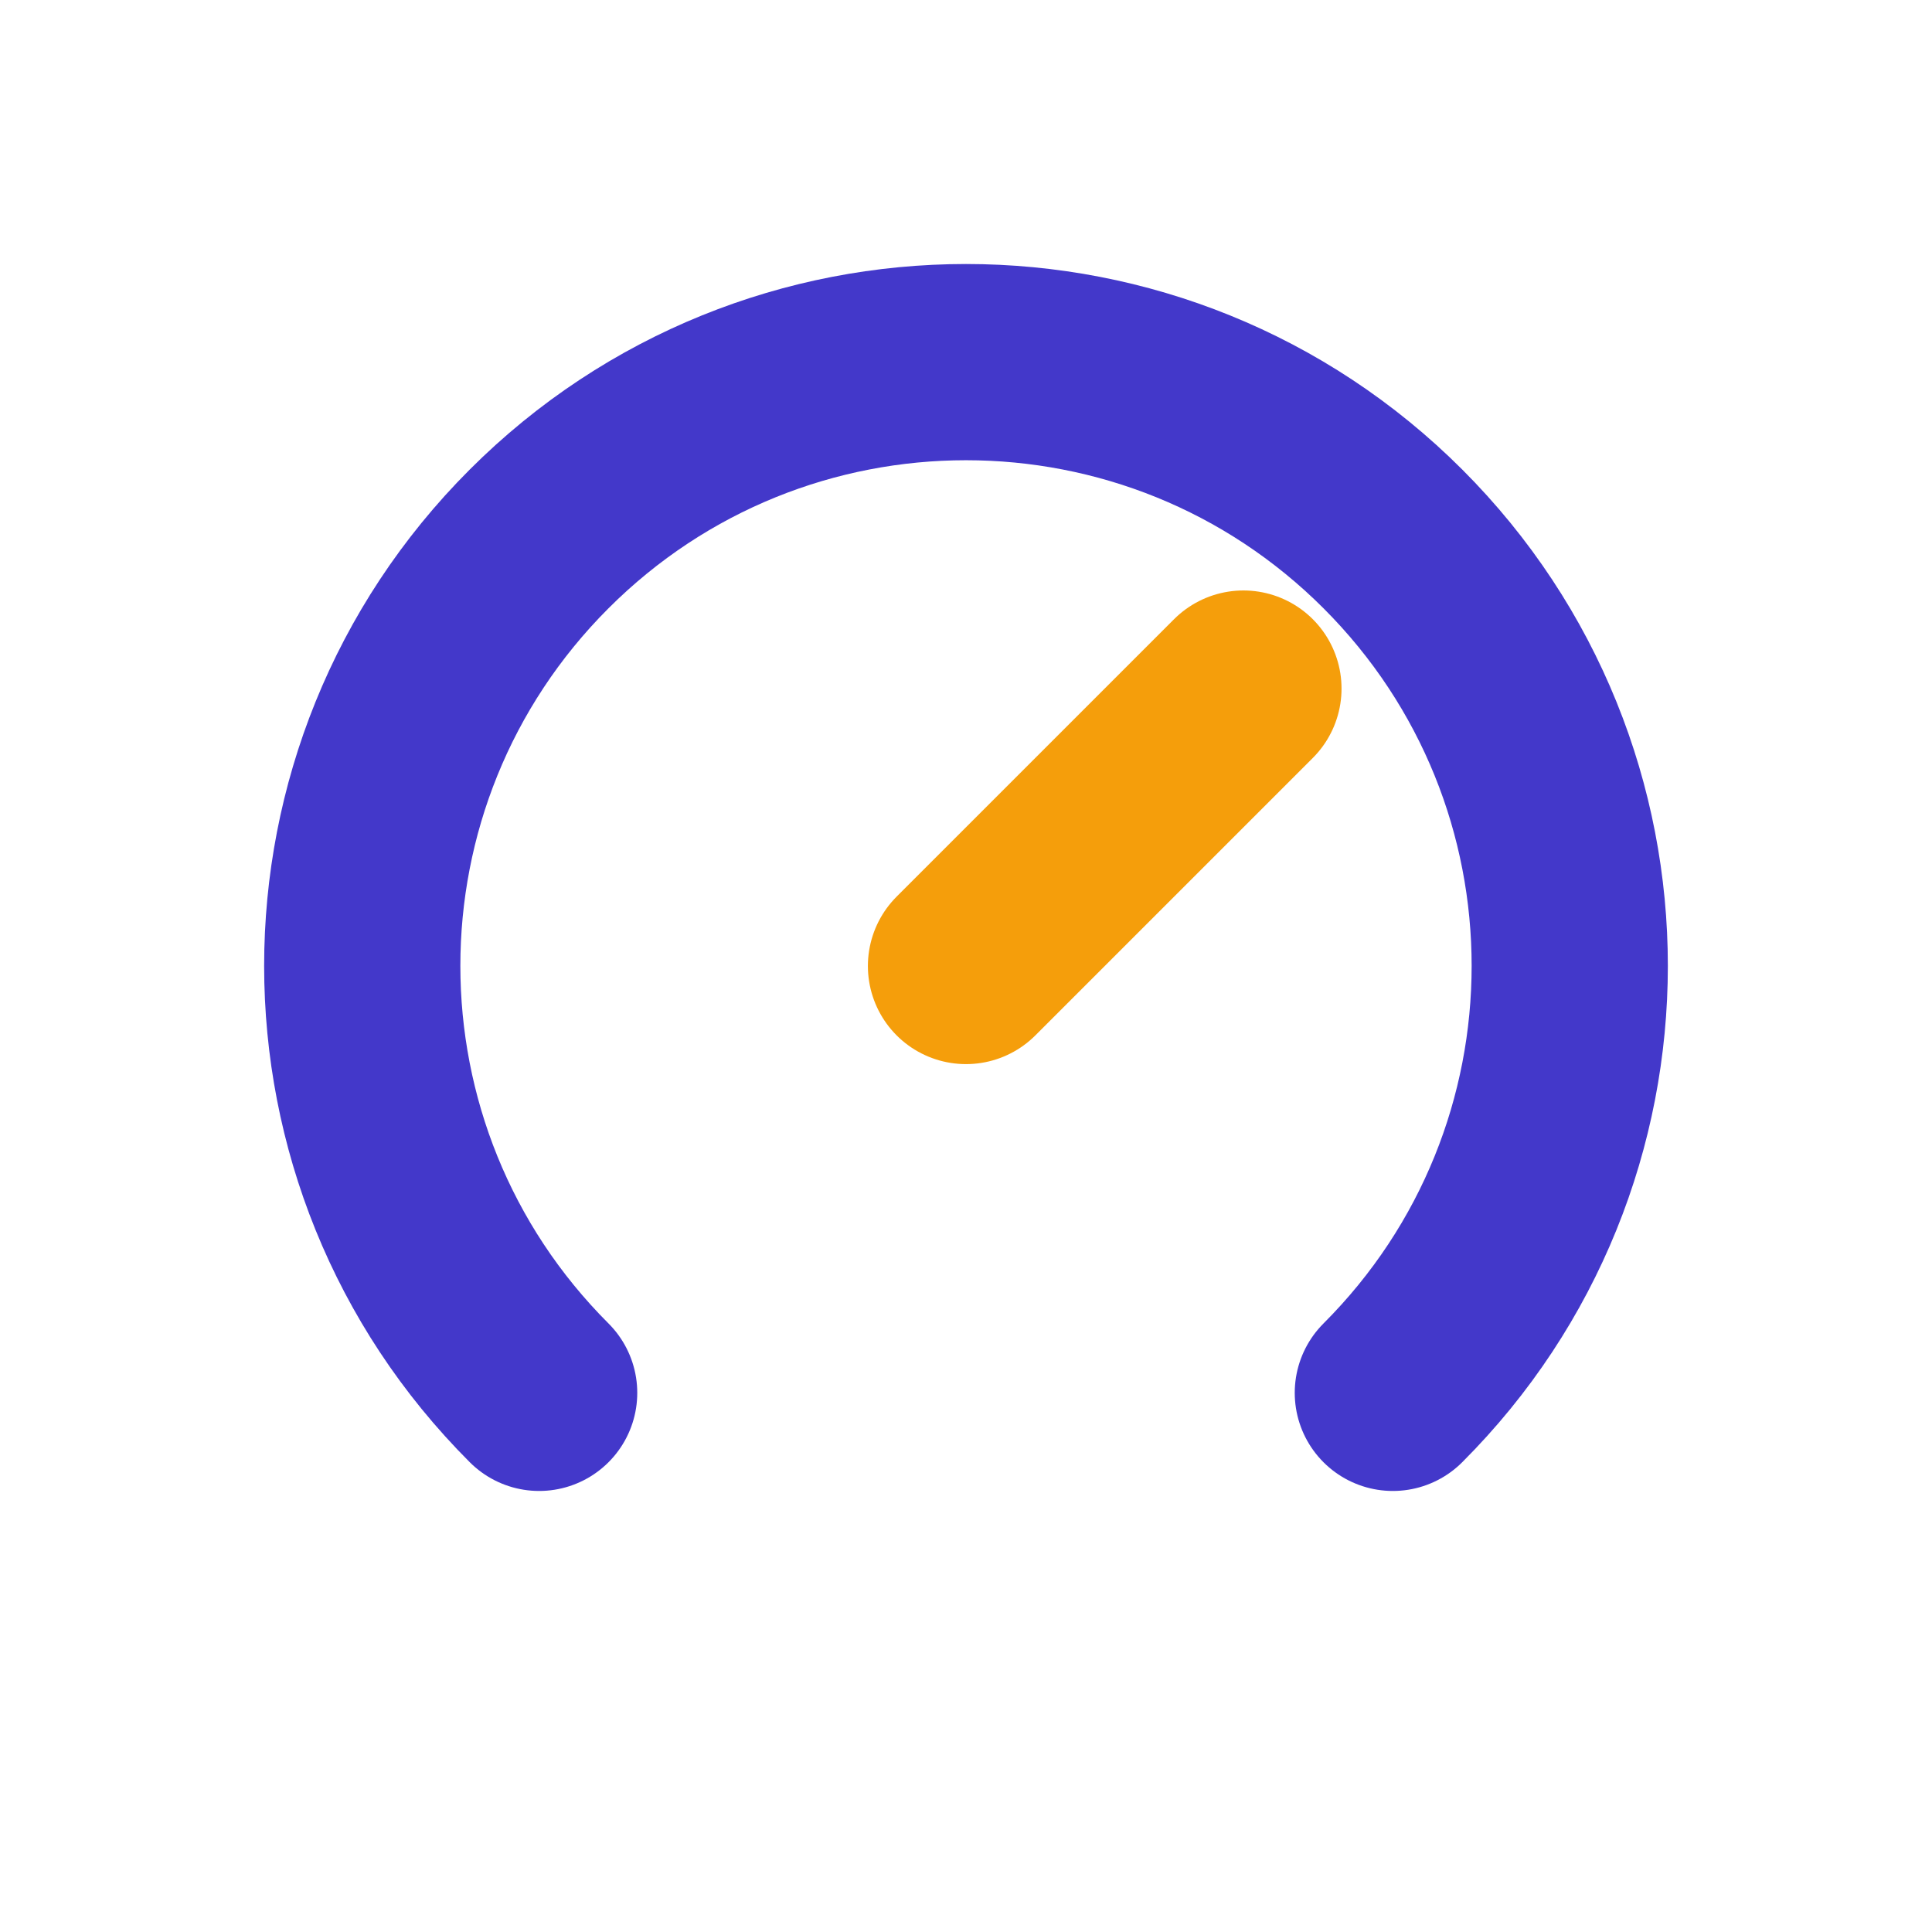
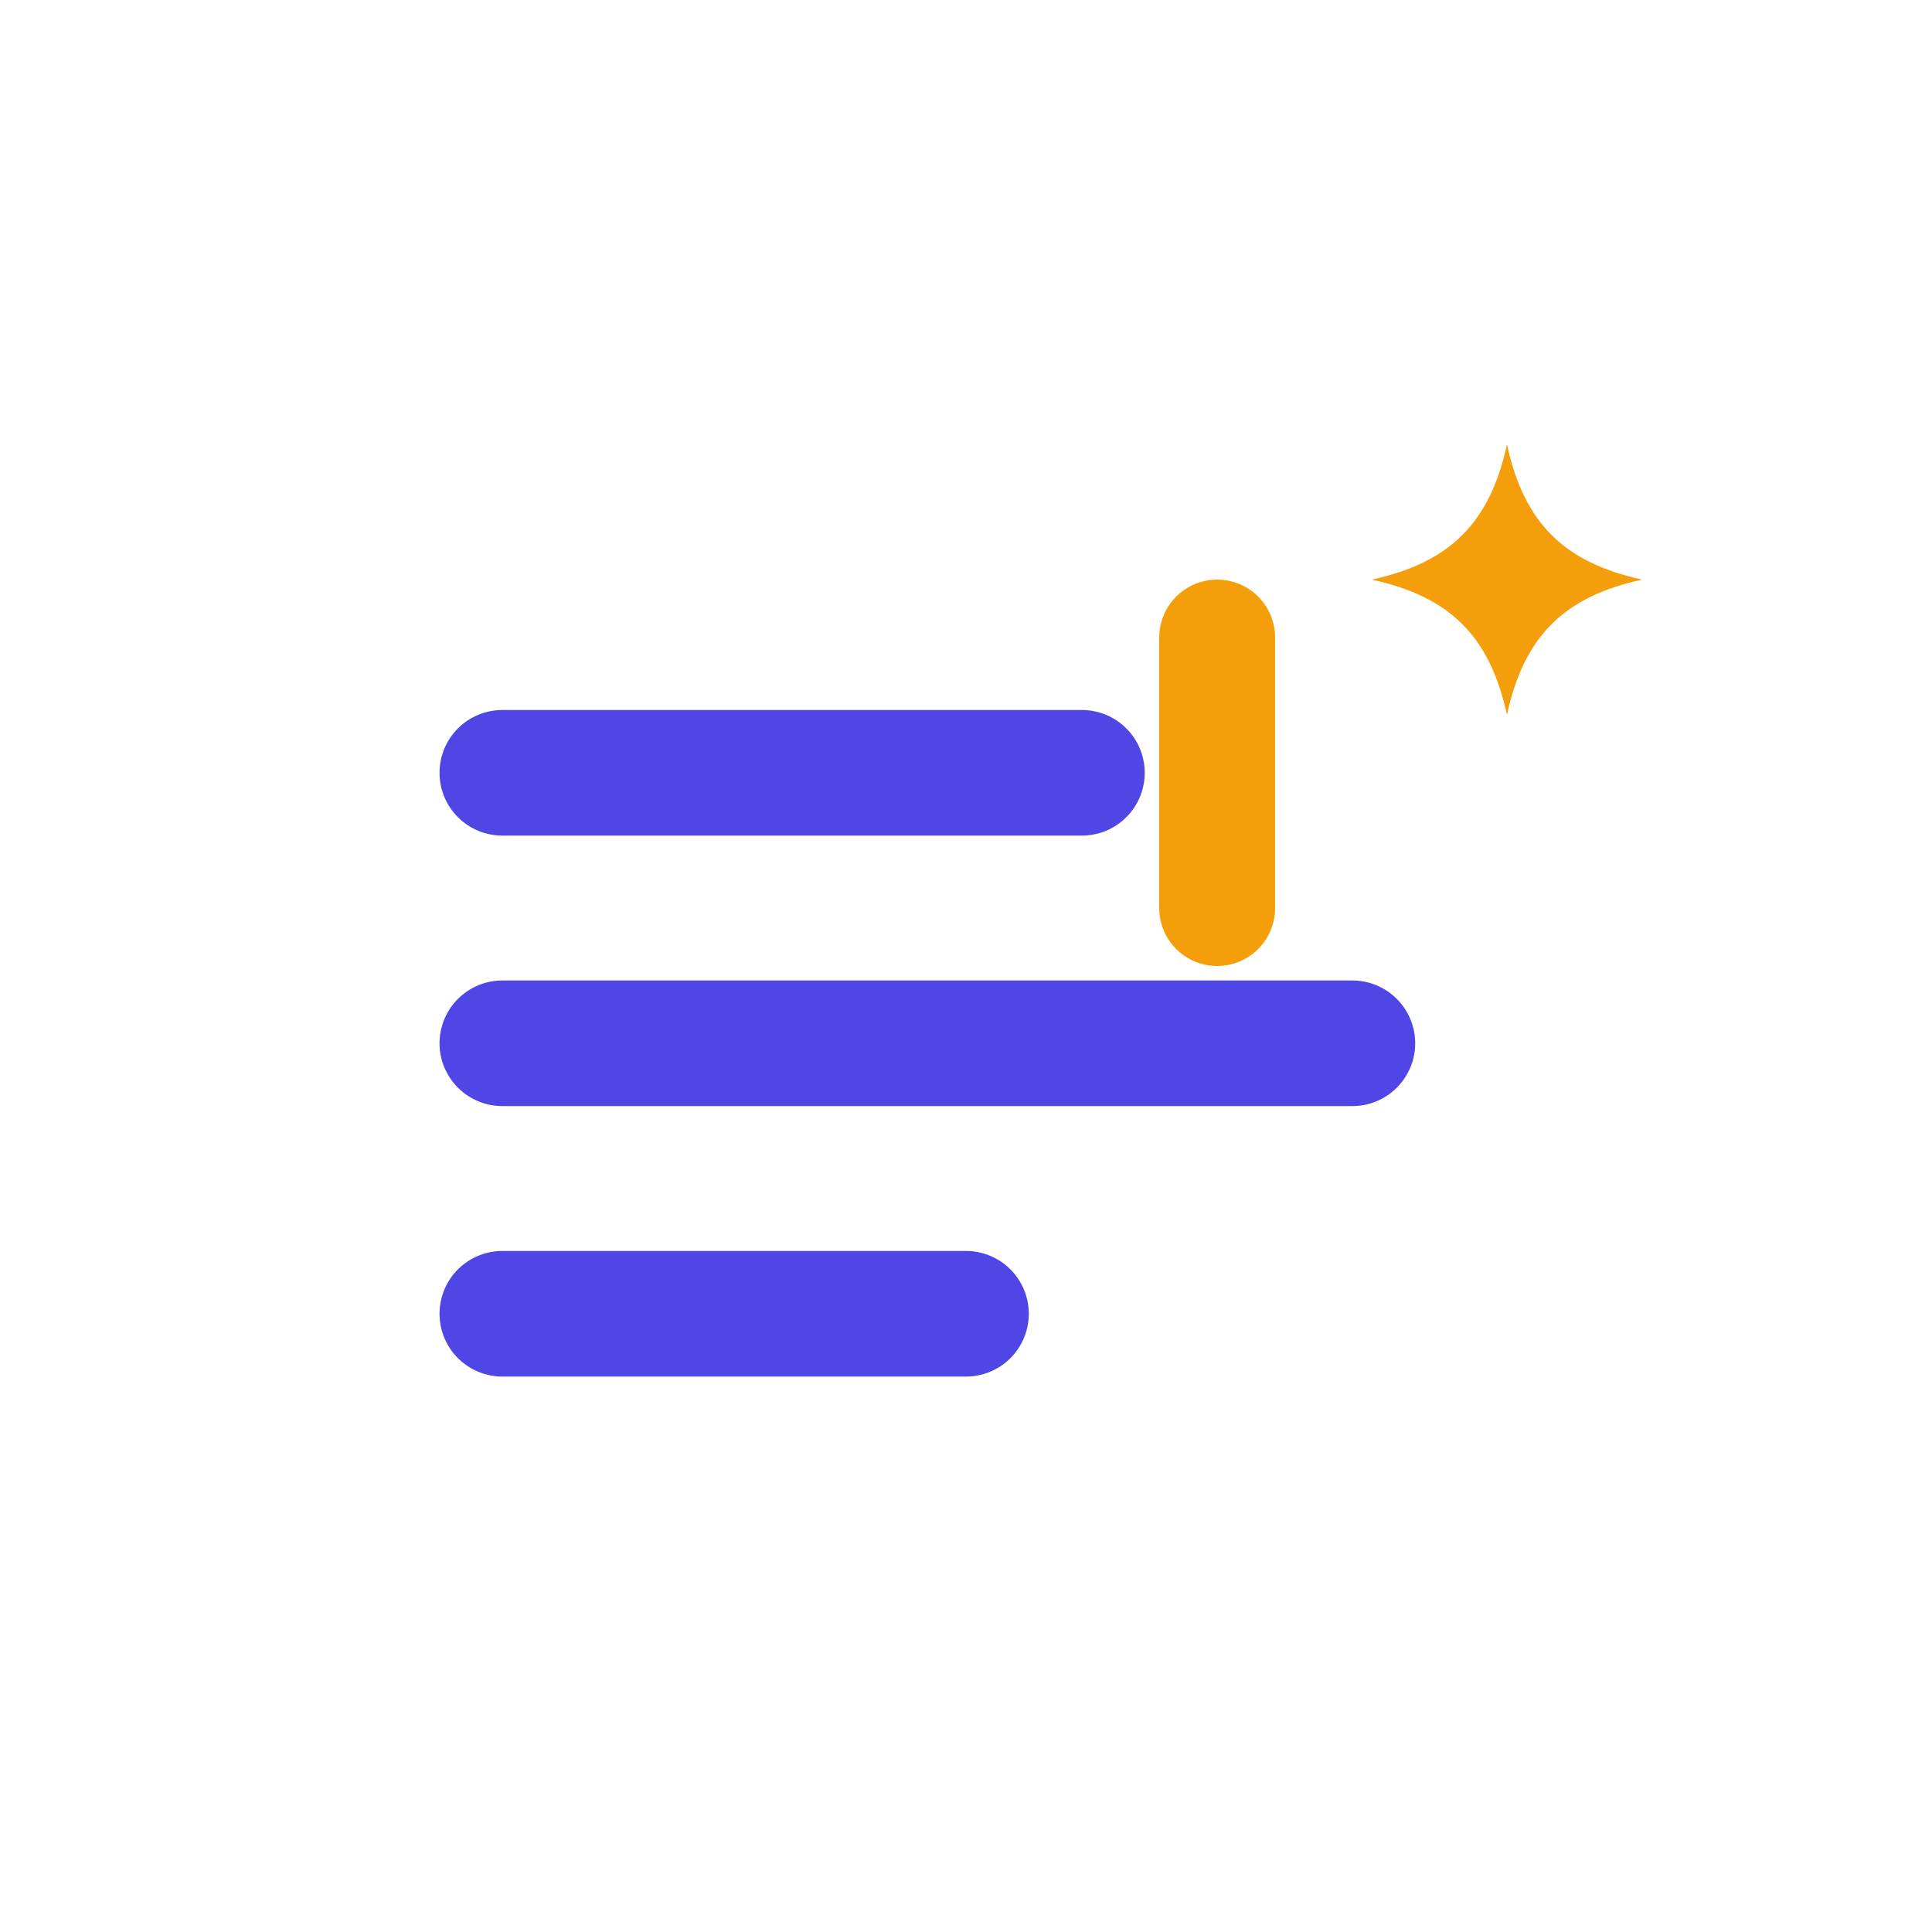
- <svg xmlns="http://www.w3.org/2000/svg" viewBox="0 0 128 128" width="128" height="128" role="img" aria-label="PromptAmp">
-   <path d="M35.72 92.28 A40 40 0 1 1 92.28 92.28" fill="none" stroke="#4338CA" stroke-width="13" stroke-linecap="round" />
-   <path d="M64 64 L82.38 45.62" fill="none" stroke="#F59E0B" stroke-width="13" stroke-linecap="round" />
+ <svg xmlns="http://www.w3.org/2000/svg" viewBox="0 0 100 100" width="100" height="100" role="img" aria-label="PromptAmp">
+   <path d="M26 40 H56 M26 54 H70 M26 68 H50" stroke="#4F46E5" stroke-width="6.5" stroke-linecap="round" />
+   <path d="M63 33 V47" stroke="#F59E0B" stroke-width="6" stroke-linecap="round" />
+   <path d="M78 23 C78.882 27.06 80.94 29.118 85 30 C80.94 30.882 78.882 32.94 78 37 C77.118 32.94 75.06 30.882 71 30 C75.06 29.118 77.118 27.06 78 23 Z" fill="#F59E0B" />
</svg>
